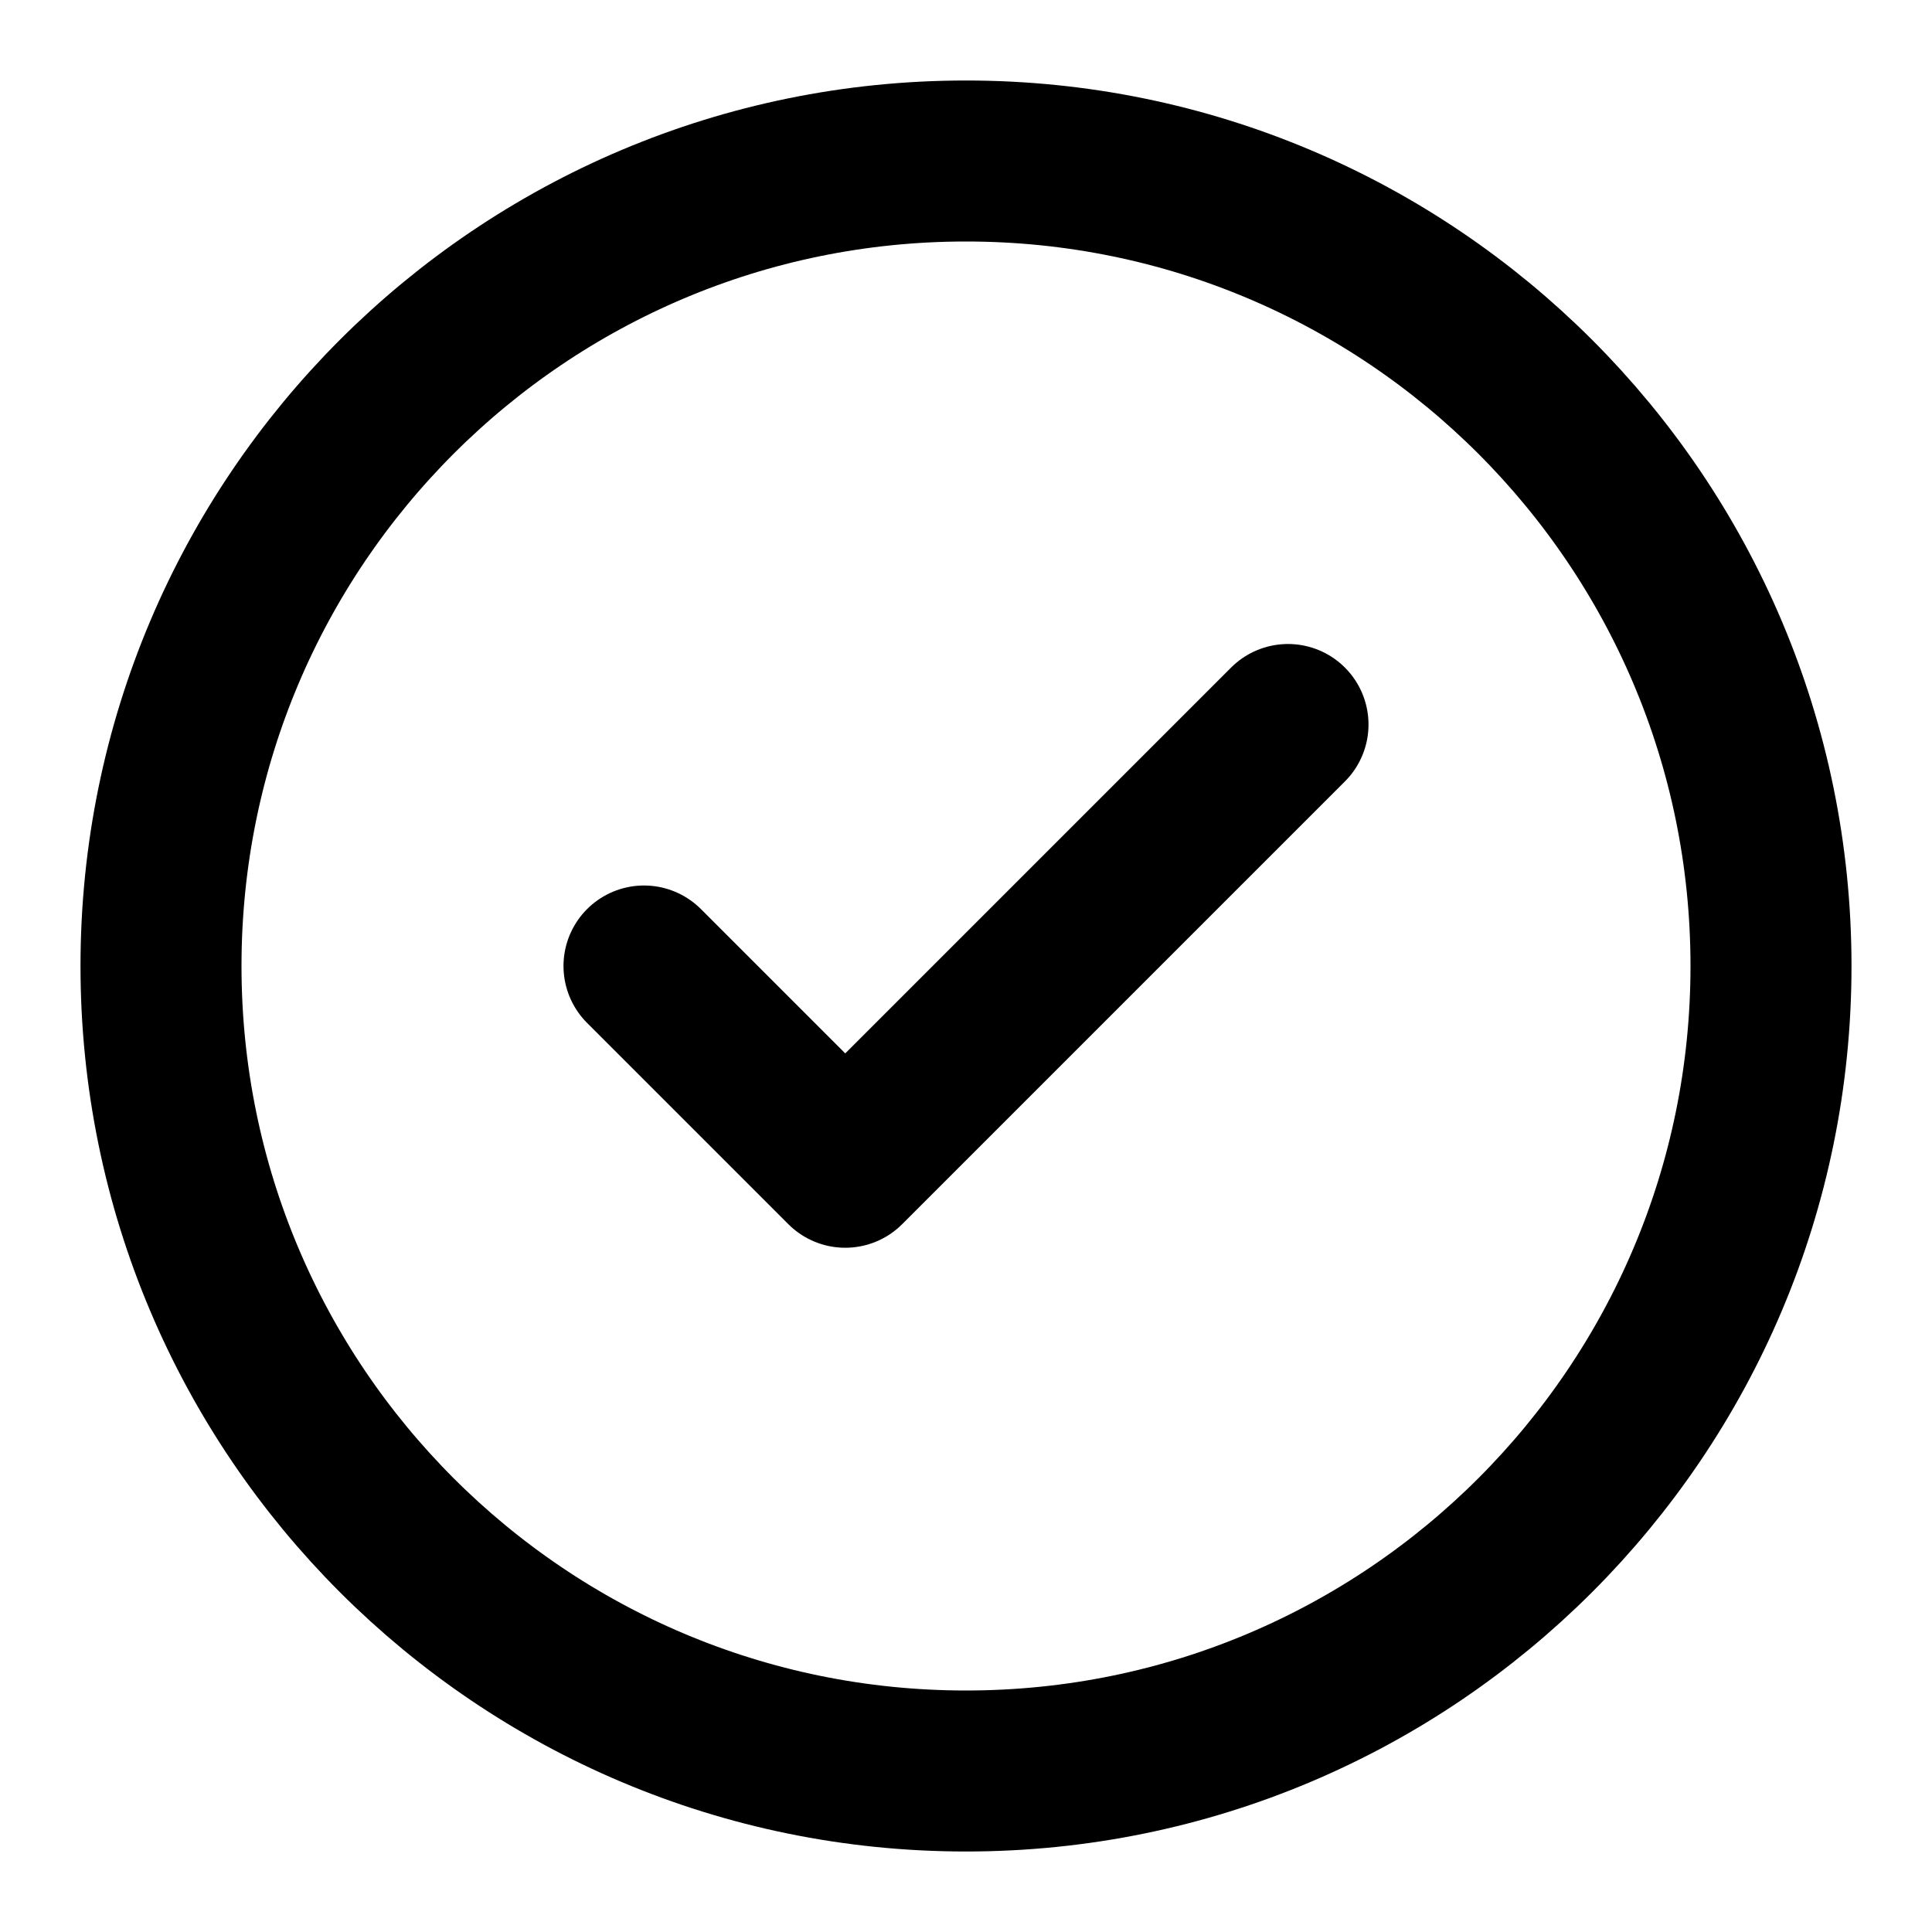
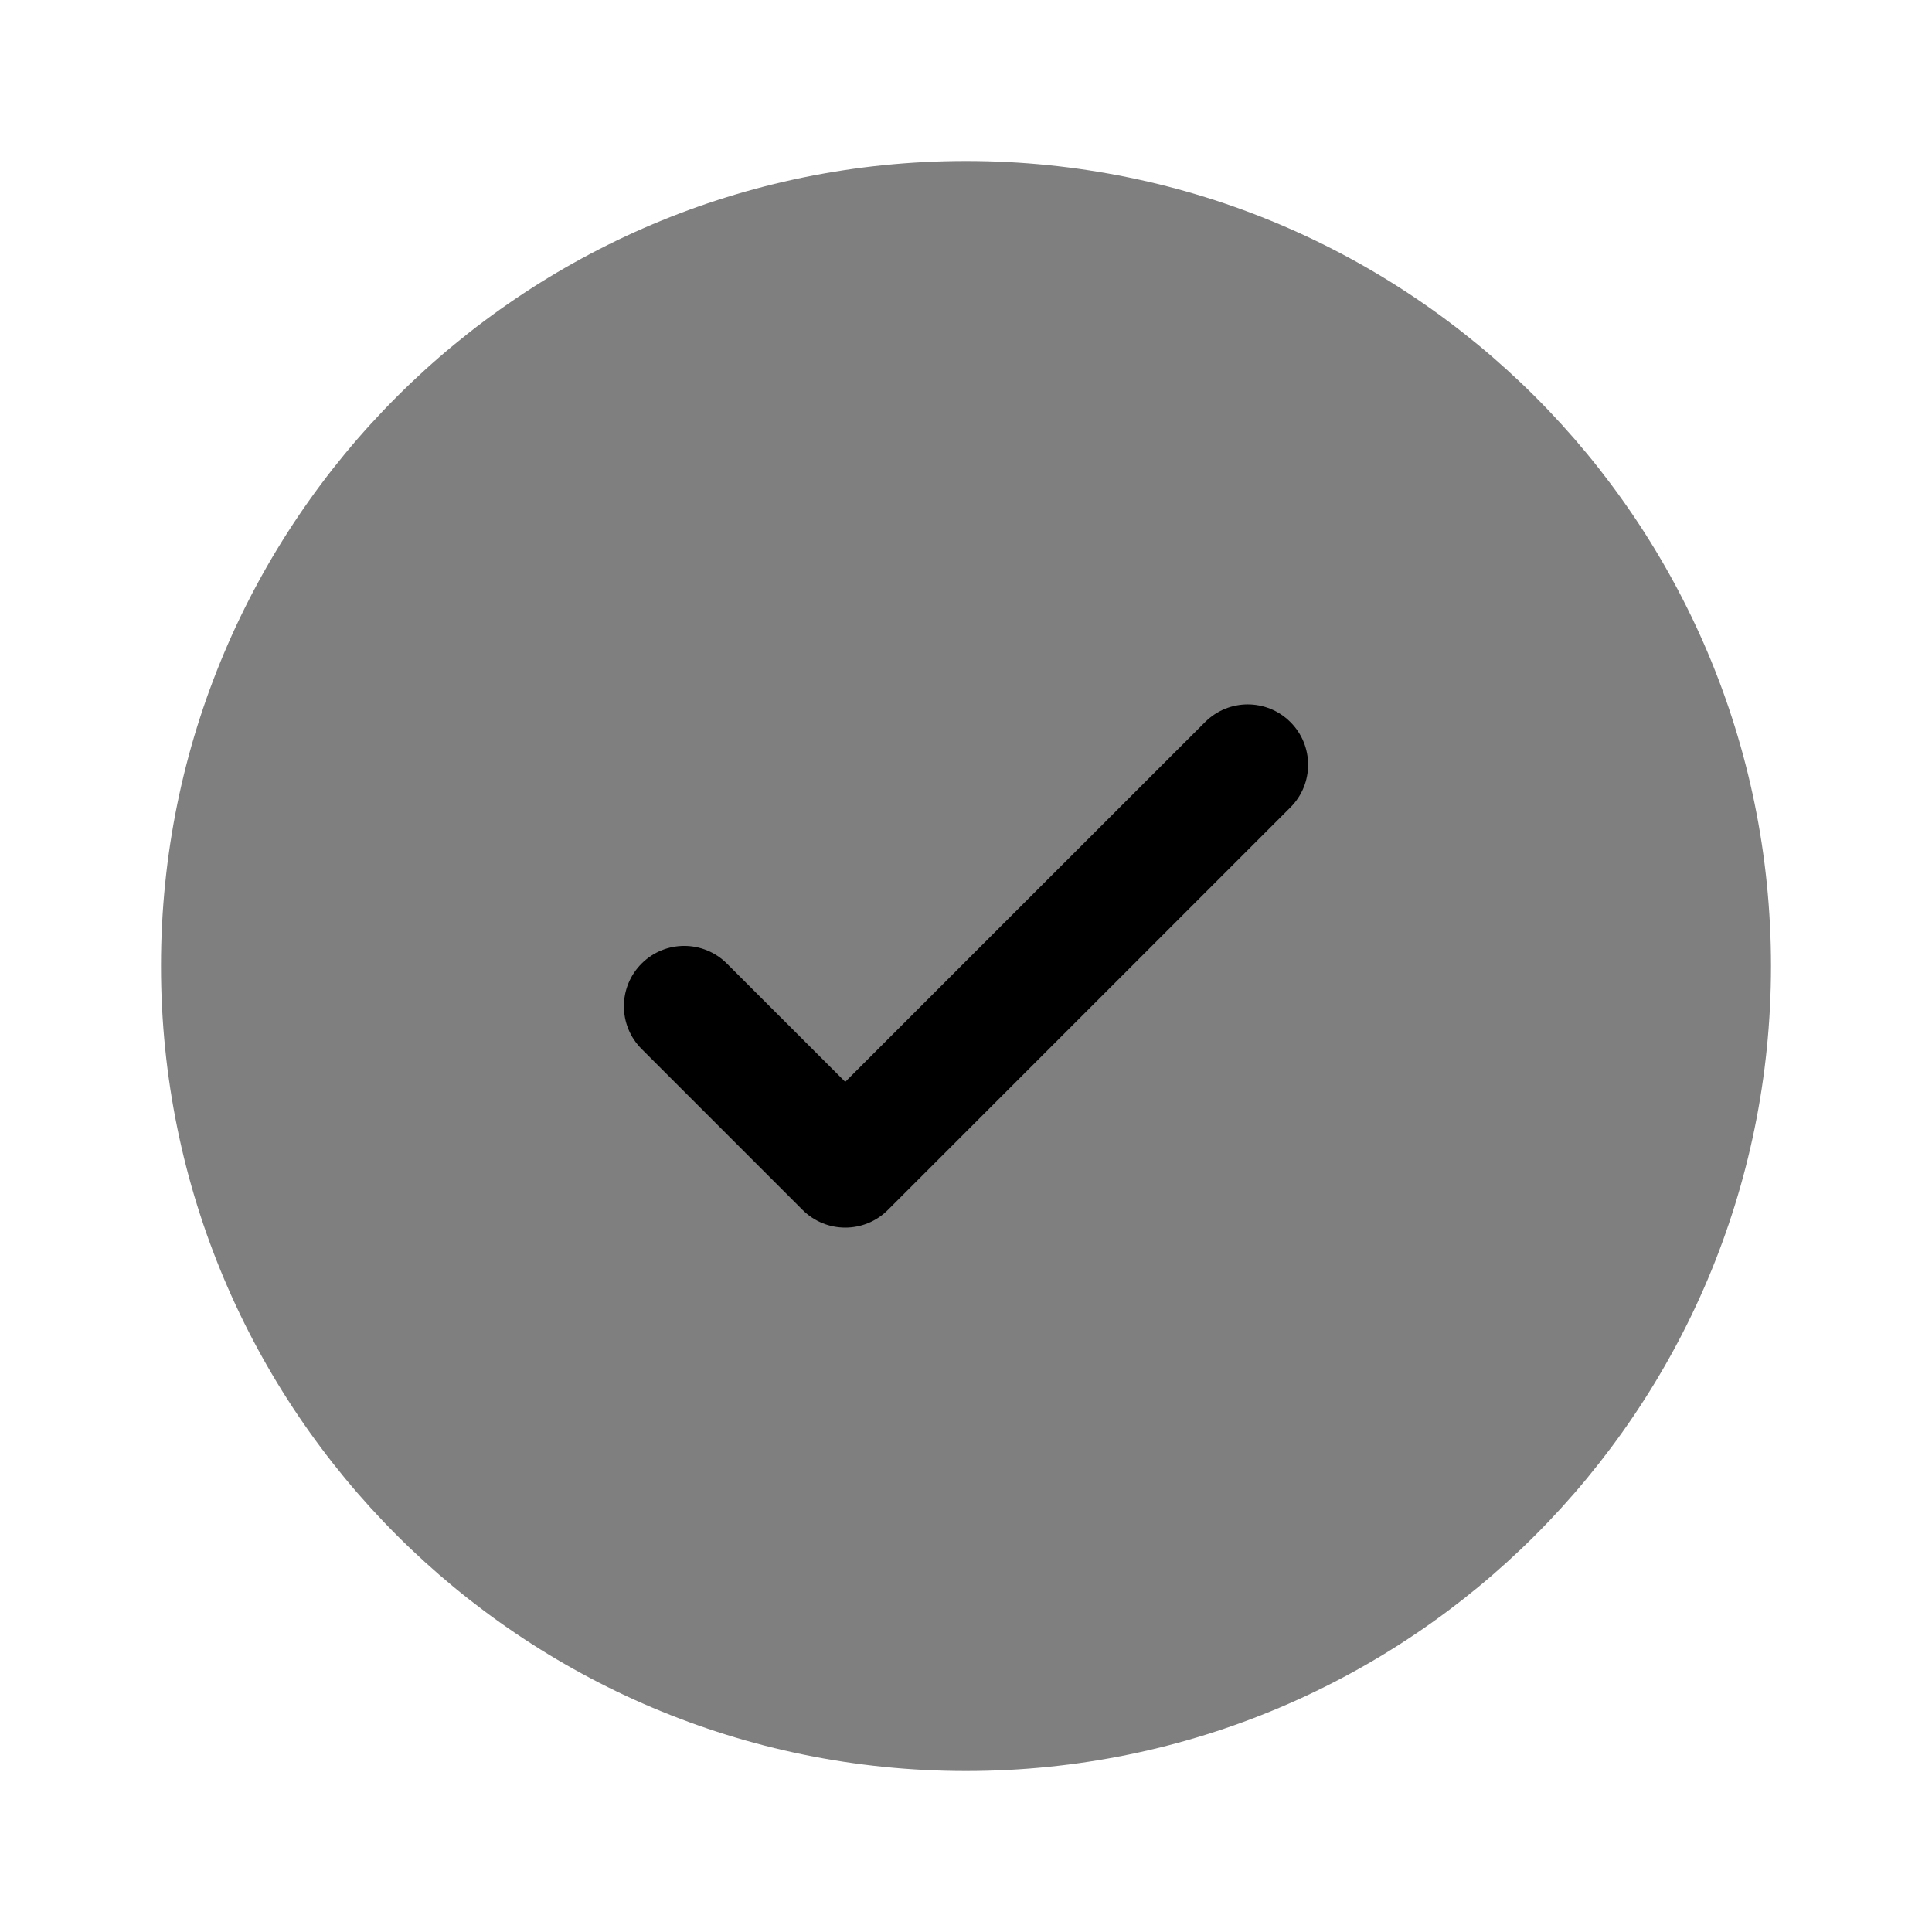
- <svg xmlns="http://www.w3.org/2000/svg" width="24" height="24" viewBox="0 0 24 24" fill="none" stroke="currentColor" stroke-width="2" stroke-linecap="round" stroke-linejoin="round">
-   <circle cx="12" cy="12" r="10" />
-   <path d="m16 9-5.5 5.5L8 12" />
+ <svg xmlns="http://www.w3.org/2000/svg" width="24" height="24" viewBox="0 0 24 24">
+   <g fill="currentColor">
+     <path d="M22 12C22 17.523 17.523 22 12 22C6.477 22 2 17.523 2 12C2 6.477 6.477 2 12 2C17.523 2 22 6.477 22 12Z" opacity=".5" />
+     <path d="M16.03 8.97C16.323 9.263 16.323 9.737 16.03 10.03L11.03 15.03C10.737 15.323 10.263 15.323 9.97 15.03L7.97 13.03C7.677 12.737 7.677 12.263 7.97 11.97C8.263 11.677 8.737 11.677 9.03 11.97L10.5 13.439L12.735 11.204L14.97 8.97C15.263 8.677 15.737 8.677 16.03 8.97Z" />
+   </g>
</svg>
